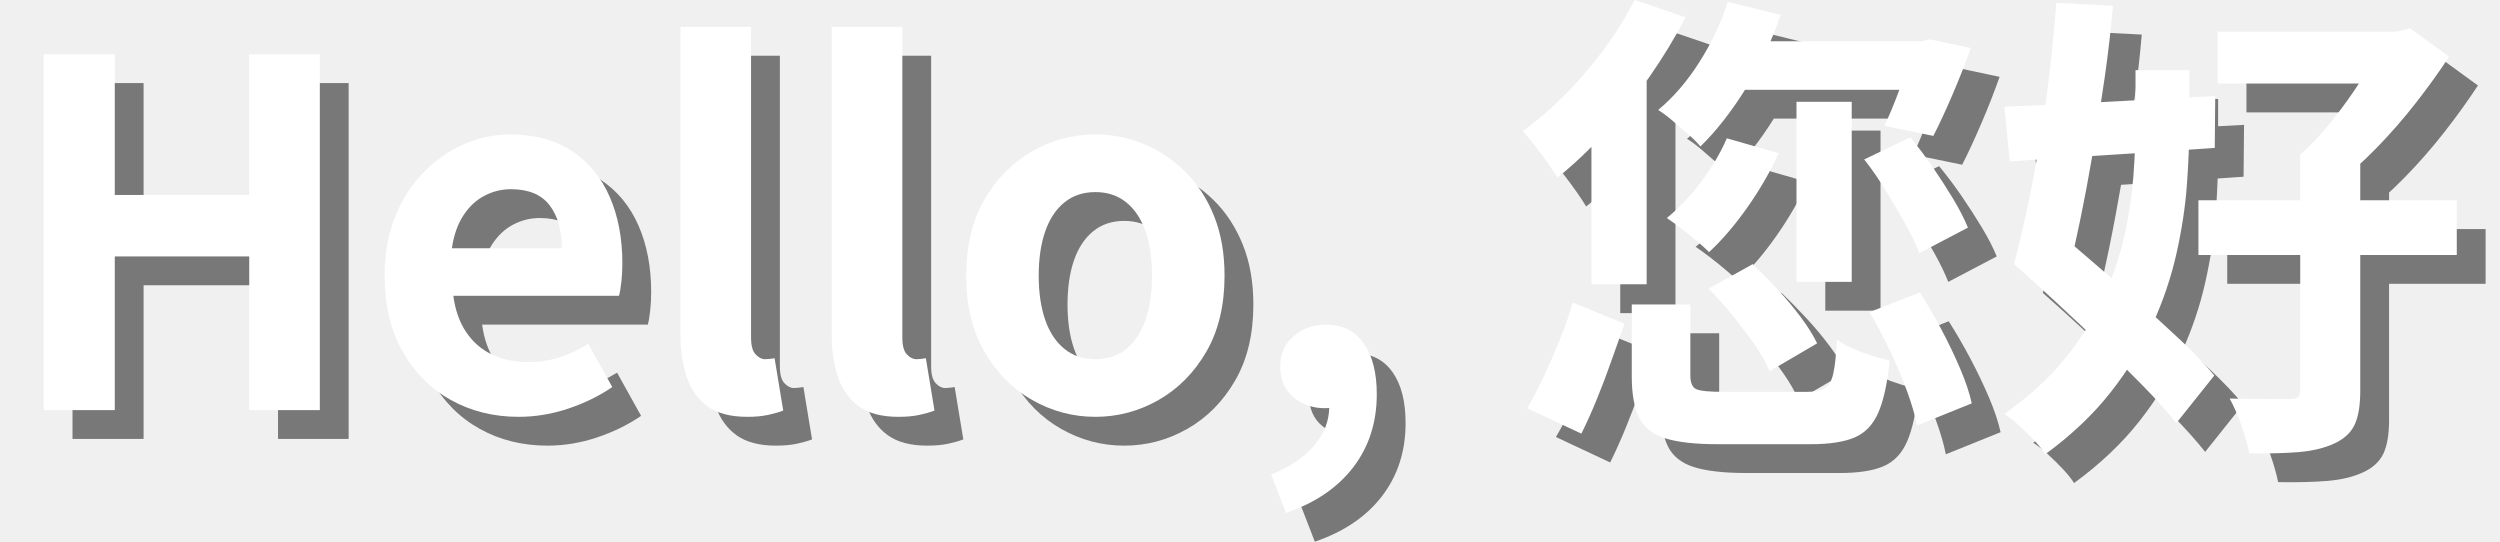
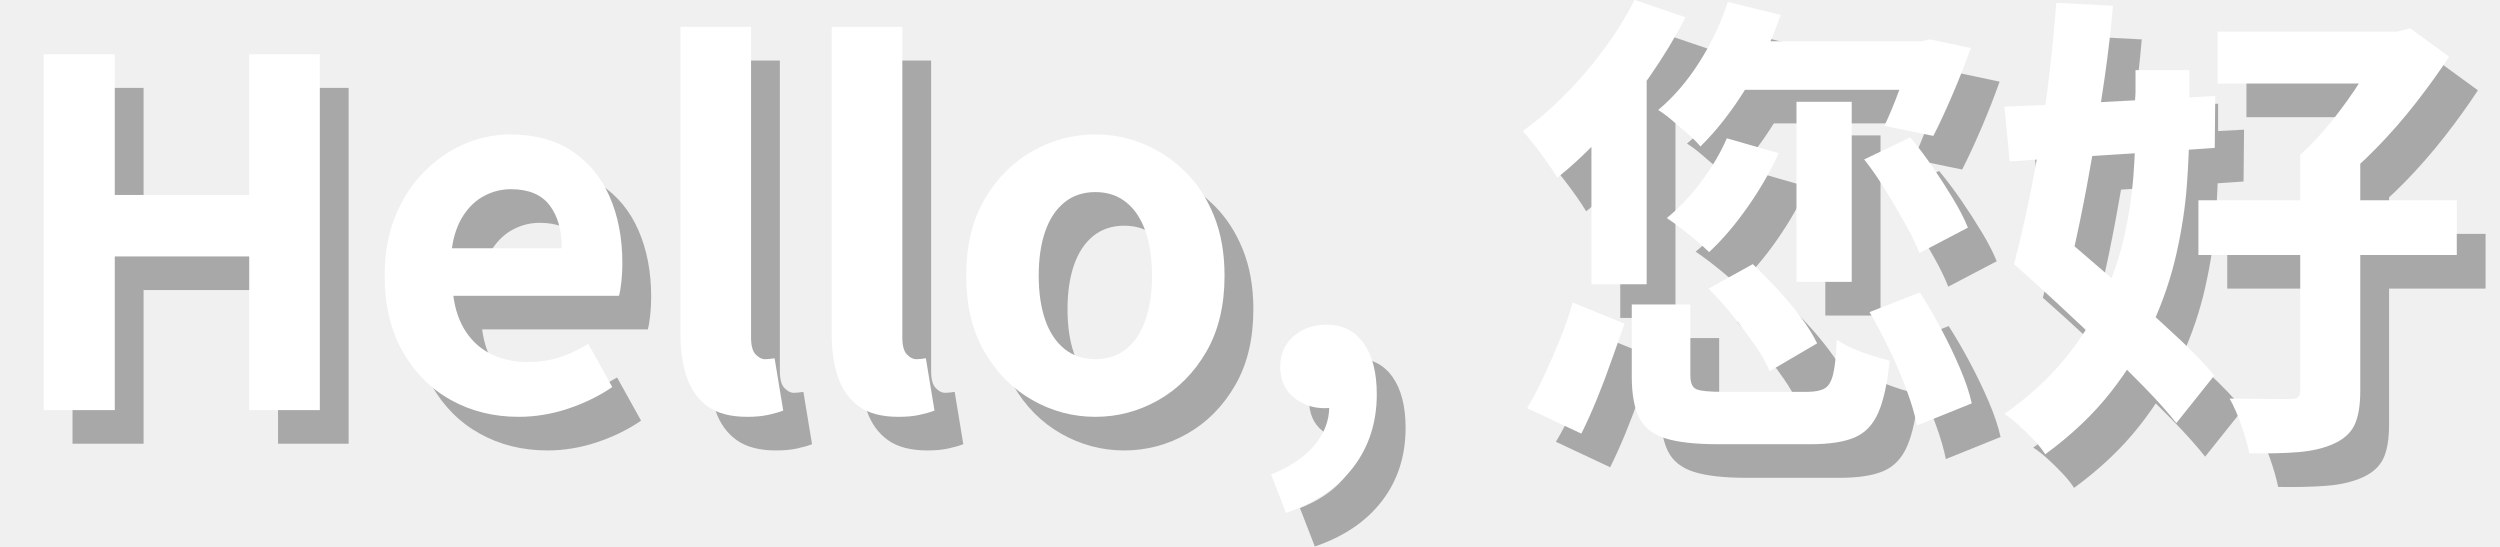
- <svg xmlns="http://www.w3.org/2000/svg" width="260.3" height="56.4" viewBox="0 -42.7 260.3 56.4">
-   <g transform="translate(3,3)" fill="black" opacity="0.5">
+ <svg xmlns="http://www.w3.org/2000/svg" width="260.3" height="56.9" viewBox="0 -42.7 260.3 56.9">
+   <g transform="translate(3,3.5)" fill="black" opacity="0.3">
    <g transform="translate(0,0) scale(0.05,-0.05)">
      <path d="M91 0V741H239V448H519V741H666V0H519V320H239V0Z" />
    </g>
    <g transform="translate(37.85,0) scale(0.05,-0.05)">
      <path d="M323 -14Q245 -14 182.0 21.0Q119 56 81.5 122.0Q44 188 44 280Q44 348 65.5 402.0Q87 456 124.5 494.5Q162 533 208.5 553.5Q255 574 305 574Q382 574 434.0 539.5Q486 505 512.5 444.5Q539 384 539 306Q539 286 537.0 267.5Q535 249 532 238H187Q193 193 214.0 162.0Q235 131 268.0 115.5Q301 100 343 100Q377 100 407.0 109.5Q437 119 468 138L518 48Q477 20 426.0 3.0Q375 -14 323 -14ZM184 337H413Q413 393 387.5 426.5Q362 460 307 460Q278 460 252.0 446.5Q226 433 208.0 405.5Q190 378 184 337Z" />
    </g>
    <g transform="translate(66.9,0) scale(0.05,-0.05)">
      <path d="M218 -14Q166 -14 136.0 7.5Q106 29 92.5 67.5Q79 106 79 157V798H226V151Q226 126 235.5 116.0Q245 106 255 106Q260 106 264.0 106.5Q268 107 275 108L293 -1Q280 -6 261.5 -10.0Q243 -14 218 -14Z" />
    </g>
    <g transform="translate(82.65,0) scale(0.05,-0.05)">
      <path d="M218 -14Q166 -14 136.0 7.5Q106 29 92.5 67.5Q79 106 79 157V798H226V151Q226 126 235.5 116.0Q245 106 255 106Q260 106 264.0 106.5Q268 107 275 108L293 -1Q280 -6 261.5 -10.0Q243 -14 218 -14Z" />
    </g>
    <g transform="translate(98.4,0) scale(0.05,-0.05)">
      <path d="M313 -14Q243 -14 181.5 21.0Q120 56 82.0 121.5Q44 187 44 280Q44 373 82.0 438.5Q120 504 181.5 539.0Q243 574 313 574Q366 574 414.0 554.0Q462 534 500.0 496.5Q538 459 560.0 404.5Q582 350 582 280Q582 187 544.0 121.5Q506 56 444.5 21.0Q383 -14 313 -14ZM313 106Q351 106 377.5 127.5Q404 149 417.5 188.0Q431 227 431 280Q431 333 417.5 372.0Q404 411 377.5 432.5Q351 454 313 454Q275 454 248.5 432.5Q222 411 208.5 372.0Q195 333 195 280Q195 227 208.5 188.0Q222 149 248.5 127.5Q275 106 313 106Z" />
    </g>
    <g transform="translate(129.7,0) scale(0.05,-0.05)">
      <path d="M84 -214 53 -134Q111 -111 142.5 -74.0Q174 -37 174 7L169 112L221 25Q209 14 194.5 9.0Q180 4 164 4Q128 4 100.0 26.5Q72 49 72 91Q72 130 100.0 154.0Q128 178 168 178Q218 178 245.5 139.5Q273 101 273 33Q273 -55 224.0 -119.0Q175 -183 84 -214Z" />
    </g>
    <g transform="translate(157.3,0) scale(0.05,-0.05)">
      <path d="M452 850 562 823Q535 743 490.0 670.5Q445 598 395 549Q386 560 369.5 574.5Q353 589 336.5 603.0Q320 617 307 625Q355 665 393.0 725.0Q431 785 452 850ZM450 566 558 535Q532 478 493.0 422.5Q454 367 413 329Q403 339 387.0 352.5Q371 366 354.0 379.0Q337 392 325 400Q363 431 396.5 475.5Q430 520 450 566ZM470 768H868V667H429ZM736 522 832 568Q856 539 879.0 505.5Q902 472 921.5 439.5Q941 407 952 380L851 327Q841 353 822.0 387.0Q803 421 781.0 457.0Q759 493 736 522ZM838 768H855L873 772L958 754Q941 706 919.5 656.0Q898 606 880 571L778 592Q793 623 810.0 669.0Q827 715 838 754ZM258 854 364 818Q332 756 288.5 693.5Q245 631 196.0 577.5Q147 524 97 484Q90 496 77.0 514.5Q64 533 50.0 551.0Q36 569 25 581Q93 630 155.5 703.0Q218 776 258 854ZM168 641 281 753 283 752V262H168ZM252 220H374V72Q374 49 386.5 43.5Q399 38 443 38Q451 38 467.5 38.0Q484 38 505.5 38.0Q527 38 548.5 38.0Q570 38 588.0 38.0Q606 38 617 38Q641 38 653.5 45.0Q666 52 671.5 75.5Q677 99 679 147Q692 137 711.5 128.5Q731 120 752.0 113.5Q773 107 789 103Q782 33 765.5 -5.0Q749 -43 716.0 -57.0Q683 -71 625 -71Q616 -71 596.5 -71.0Q577 -71 552.5 -71.0Q528 -71 503.5 -71.0Q479 -71 459.5 -71.0Q440 -71 431 -71Q360 -71 321.0 -58.5Q282 -46 267.0 -15.0Q252 16 252 70ZM412 253 504 304Q529 280 555.5 251.5Q582 223 604.0 193.5Q626 164 638 139L539 81Q529 106 508.0 136.0Q487 166 462.0 197.0Q437 228 412 253ZM747 204 852 245Q875 209 897.0 167.5Q919 126 936.0 86.0Q953 46 960 14L846 -32Q840 -1 825.0 40.0Q810 81 789.5 124.0Q769 167 747 204ZM129 224 237 180Q224 144 209.5 102.5Q195 61 179.0 22.0Q163 -17 147 -49L34 4Q52 34 69.5 71.5Q87 109 103.0 148.5Q119 188 129 224ZM595 642H710V267H595Z" />
    </g>
    <g transform="translate(207.3,0) scale(0.05,-0.05)">
      <path d="M472 788H859V680H472ZM432 437H970V323H432ZM644 532H769V40Q769 -6 757.0 -31.0Q745 -56 714 -70Q683 -84 640.0 -87.5Q597 -91 538 -90Q533 -65 521.5 -32.0Q510 1 497 24Q523 24 548.5 23.5Q574 23 594.0 23.0Q614 23 622 23Q635 23 639.5 27.0Q644 31 644 42ZM813 788H845L873 795L954 736Q924 690 885.0 640.0Q846 590 802.0 545.0Q758 500 712 465Q701 480 680.0 500.0Q659 520 644 532Q678 562 711.0 603.5Q744 645 771.0 687.5Q798 730 813 763ZM48 304 120 388Q161 352 209.0 311.0Q257 270 305.5 227.0Q354 184 396.0 144.5Q438 105 465 72L386 -27Q360 6 319.5 47.5Q279 89 232.0 134.0Q185 179 137.5 223.0Q90 267 48 304ZM48 304Q62 357 76.0 422.5Q90 488 102.0 561.0Q114 634 122.5 707.5Q131 781 136 848L254 842Q248 771 237.0 694.0Q226 617 213.0 541.0Q200 465 185.5 394.5Q171 324 157 267ZM301 708H413V595Q413 537 408.0 469.0Q403 401 386.5 327.0Q370 253 337.0 180.0Q304 107 249.5 37.5Q195 -32 113 -92Q105 -79 90.0 -63.0Q75 -47 58.5 -32.0Q42 -17 28 -8Q103 45 153.0 106.0Q203 167 233.0 232.0Q263 297 277.5 361.5Q292 426 296.5 486.0Q301 546 301 596ZM28 632Q85 634 156.5 637.5Q228 641 308.0 645.5Q388 650 467 654L466 546Q353 538 240.0 531.0Q127 524 39 518Z" />
    </g>
  </g>
  <g fill="white">
    <g transform="translate(0,0) scale(0.05,-0.05)">
      <path d="M91 0V741H239V448H519V741H666V0H519V320H239V0Z" />
    </g>
    <g transform="translate(37.85,0) scale(0.05,-0.05)">
      <path d="M323 -14Q245 -14 182.0 21.0Q119 56 81.5 122.0Q44 188 44 280Q44 348 65.5 402.0Q87 456 124.5 494.5Q162 533 208.5 553.5Q255 574 305 574Q382 574 434.0 539.5Q486 505 512.5 444.5Q539 384 539 306Q539 286 537.0 267.5Q535 249 532 238H187Q193 193 214.0 162.0Q235 131 268.0 115.5Q301 100 343 100Q377 100 407.0 109.5Q437 119 468 138L518 48Q477 20 426.0 3.0Q375 -14 323 -14ZM184 337H413Q413 393 387.5 426.5Q362 460 307 460Q278 460 252.0 446.5Q226 433 208.0 405.5Q190 378 184 337Z" />
    </g>
    <g transform="translate(66.9,0) scale(0.05,-0.05)">
      <path d="M218 -14Q166 -14 136.0 7.5Q106 29 92.5 67.5Q79 106 79 157V798H226V151Q226 126 235.5 116.0Q245 106 255 106Q260 106 264.0 106.5Q268 107 275 108L293 -1Q280 -6 261.5 -10.0Q243 -14 218 -14Z" />
    </g>
    <g transform="translate(82.65,0) scale(0.05,-0.05)">
      <path d="M218 -14Q166 -14 136.0 7.5Q106 29 92.5 67.5Q79 106 79 157V798H226V151Q226 126 235.5 116.0Q245 106 255 106Q260 106 264.0 106.5Q268 107 275 108L293 -1Q280 -6 261.5 -10.0Q243 -14 218 -14Z" />
    </g>
    <g transform="translate(98.4,0) scale(0.05,-0.05)">
      <path d="M313 -14Q243 -14 181.5 21.0Q120 56 82.0 121.5Q44 187 44 280Q44 373 82.0 438.5Q120 504 181.5 539.0Q243 574 313 574Q366 574 414.0 554.0Q462 534 500.0 496.5Q538 459 560.0 404.5Q582 350 582 280Q582 187 544.0 121.5Q506 56 444.5 21.0Q383 -14 313 -14ZM313 106Q351 106 377.5 127.5Q404 149 417.5 188.0Q431 227 431 280Q431 333 417.5 372.0Q404 411 377.5 432.5Q351 454 313 454Q275 454 248.5 432.5Q222 411 208.5 372.0Q195 333 195 280Q195 227 208.5 188.0Q222 149 248.5 127.5Q275 106 313 106Z" />
    </g>
    <g transform="translate(129.7,0) scale(0.05,-0.05)">
      <path d="M84 -214 53 -134Q111 -111 142.5 -74.0Q174 -37 174 7L169 112L221 25Q209 14 194.5 9.0Q180 4 164 4Q128 4 100.0 26.5Q72 49 72 91Q72 130 100.0 154.0Q128 178 168 178Q218 178 245.5 139.5Q273 101 273 33Q273 -55 224.0 -119.0Q175 -183 84 -214Z" />
    </g>
    <g transform="translate(157.3,0) scale(0.05,-0.05)">
      <path d="M452 850 562 823Q535 743 490.0 670.5Q445 598 395 549Q386 560 369.5 574.5Q353 589 336.5 603.0Q320 617 307 625Q355 665 393.0 725.0Q431 785 452 850ZM450 566 558 535Q532 478 493.0 422.5Q454 367 413 329Q403 339 387.0 352.5Q371 366 354.0 379.0Q337 392 325 400Q363 431 396.5 475.5Q430 520 450 566ZM470 768H868V667H429ZM736 522 832 568Q856 539 879.0 505.5Q902 472 921.5 439.5Q941 407 952 380L851 327Q841 353 822.0 387.0Q803 421 781.0 457.0Q759 493 736 522ZM838 768H855L873 772L958 754Q941 706 919.5 656.0Q898 606 880 571L778 592Q793 623 810.0 669.0Q827 715 838 754ZM258 854 364 818Q332 756 288.5 693.5Q245 631 196.0 577.5Q147 524 97 484Q90 496 77.0 514.5Q64 533 50.0 551.0Q36 569 25 581Q93 630 155.5 703.0Q218 776 258 854ZM168 641 281 753 283 752V262H168ZM252 220H374V72Q374 49 386.5 43.5Q399 38 443 38Q451 38 467.5 38.0Q484 38 505.5 38.0Q527 38 548.5 38.0Q570 38 588.0 38.0Q606 38 617 38Q641 38 653.5 45.0Q666 52 671.5 75.5Q677 99 679 147Q692 137 711.5 128.5Q731 120 752.0 113.5Q773 107 789 103Q782 33 765.5 -5.0Q749 -43 716.0 -57.0Q683 -71 625 -71Q616 -71 596.5 -71.0Q577 -71 552.5 -71.0Q528 -71 503.5 -71.0Q479 -71 459.5 -71.0Q440 -71 431 -71Q360 -71 321.0 -58.5Q282 -46 267.0 -15.0Q252 16 252 70ZM412 253 504 304Q529 280 555.5 251.5Q582 223 604.0 193.5Q626 164 638 139L539 81Q529 106 508.0 136.0Q487 166 462.0 197.0Q437 228 412 253ZM747 204 852 245Q875 209 897.0 167.5Q919 126 936.0 86.0Q953 46 960 14L846 -32Q840 -1 825.0 40.0Q810 81 789.5 124.0Q769 167 747 204ZM129 224 237 180Q224 144 209.5 102.5Q195 61 179.0 22.0Q163 -17 147 -49L34 4Q52 34 69.5 71.5Q87 109 103.0 148.5Q119 188 129 224ZM595 642H710V267H595Z" />
    </g>
    <g transform="translate(207.3,0) scale(0.05,-0.05)">
      <path d="M472 788H859V680H472ZM432 437H970V323H432ZM644 532H769V40Q769 -6 757.0 -31.0Q745 -56 714 -70Q683 -84 640.0 -87.5Q597 -91 538 -90Q533 -65 521.5 -32.0Q510 1 497 24Q523 24 548.5 23.5Q574 23 594.0 23.0Q614 23 622 23Q635 23 639.5 27.0Q644 31 644 42ZM813 788H845L873 795L954 736Q924 690 885.0 640.0Q846 590 802.0 545.0Q758 500 712 465Q701 480 680.0 500.0Q659 520 644 532Q678 562 711.0 603.5Q744 645 771.0 687.5Q798 730 813 763ZM48 304 120 388Q161 352 209.0 311.0Q257 270 305.5 227.0Q354 184 396.0 144.5Q438 105 465 72L386 -27Q360 6 319.5 47.5Q279 89 232.0 134.0Q185 179 137.5 223.0Q90 267 48 304ZM48 304Q62 357 76.0 422.5Q90 488 102.0 561.0Q114 634 122.5 707.5Q131 781 136 848L254 842Q248 771 237.0 694.0Q226 617 213.0 541.0Q200 465 185.5 394.5Q171 324 157 267ZM301 708H413V595Q413 537 408.0 469.0Q403 401 386.5 327.0Q370 253 337.0 180.0Q304 107 249.5 37.5Q195 -32 113 -92Q105 -79 90.0 -63.0Q75 -47 58.5 -32.0Q42 -17 28 -8Q103 45 153.0 106.0Q203 167 233.0 232.0Q263 297 277.5 361.5Q292 426 296.5 486.0Q301 546 301 596ZM28 632Q85 634 156.5 637.5Q228 641 308.0 645.5Q388 650 467 654L466 546Q353 538 240.0 531.0Q127 524 39 518Z" />
    </g>
  </g>
</svg>
